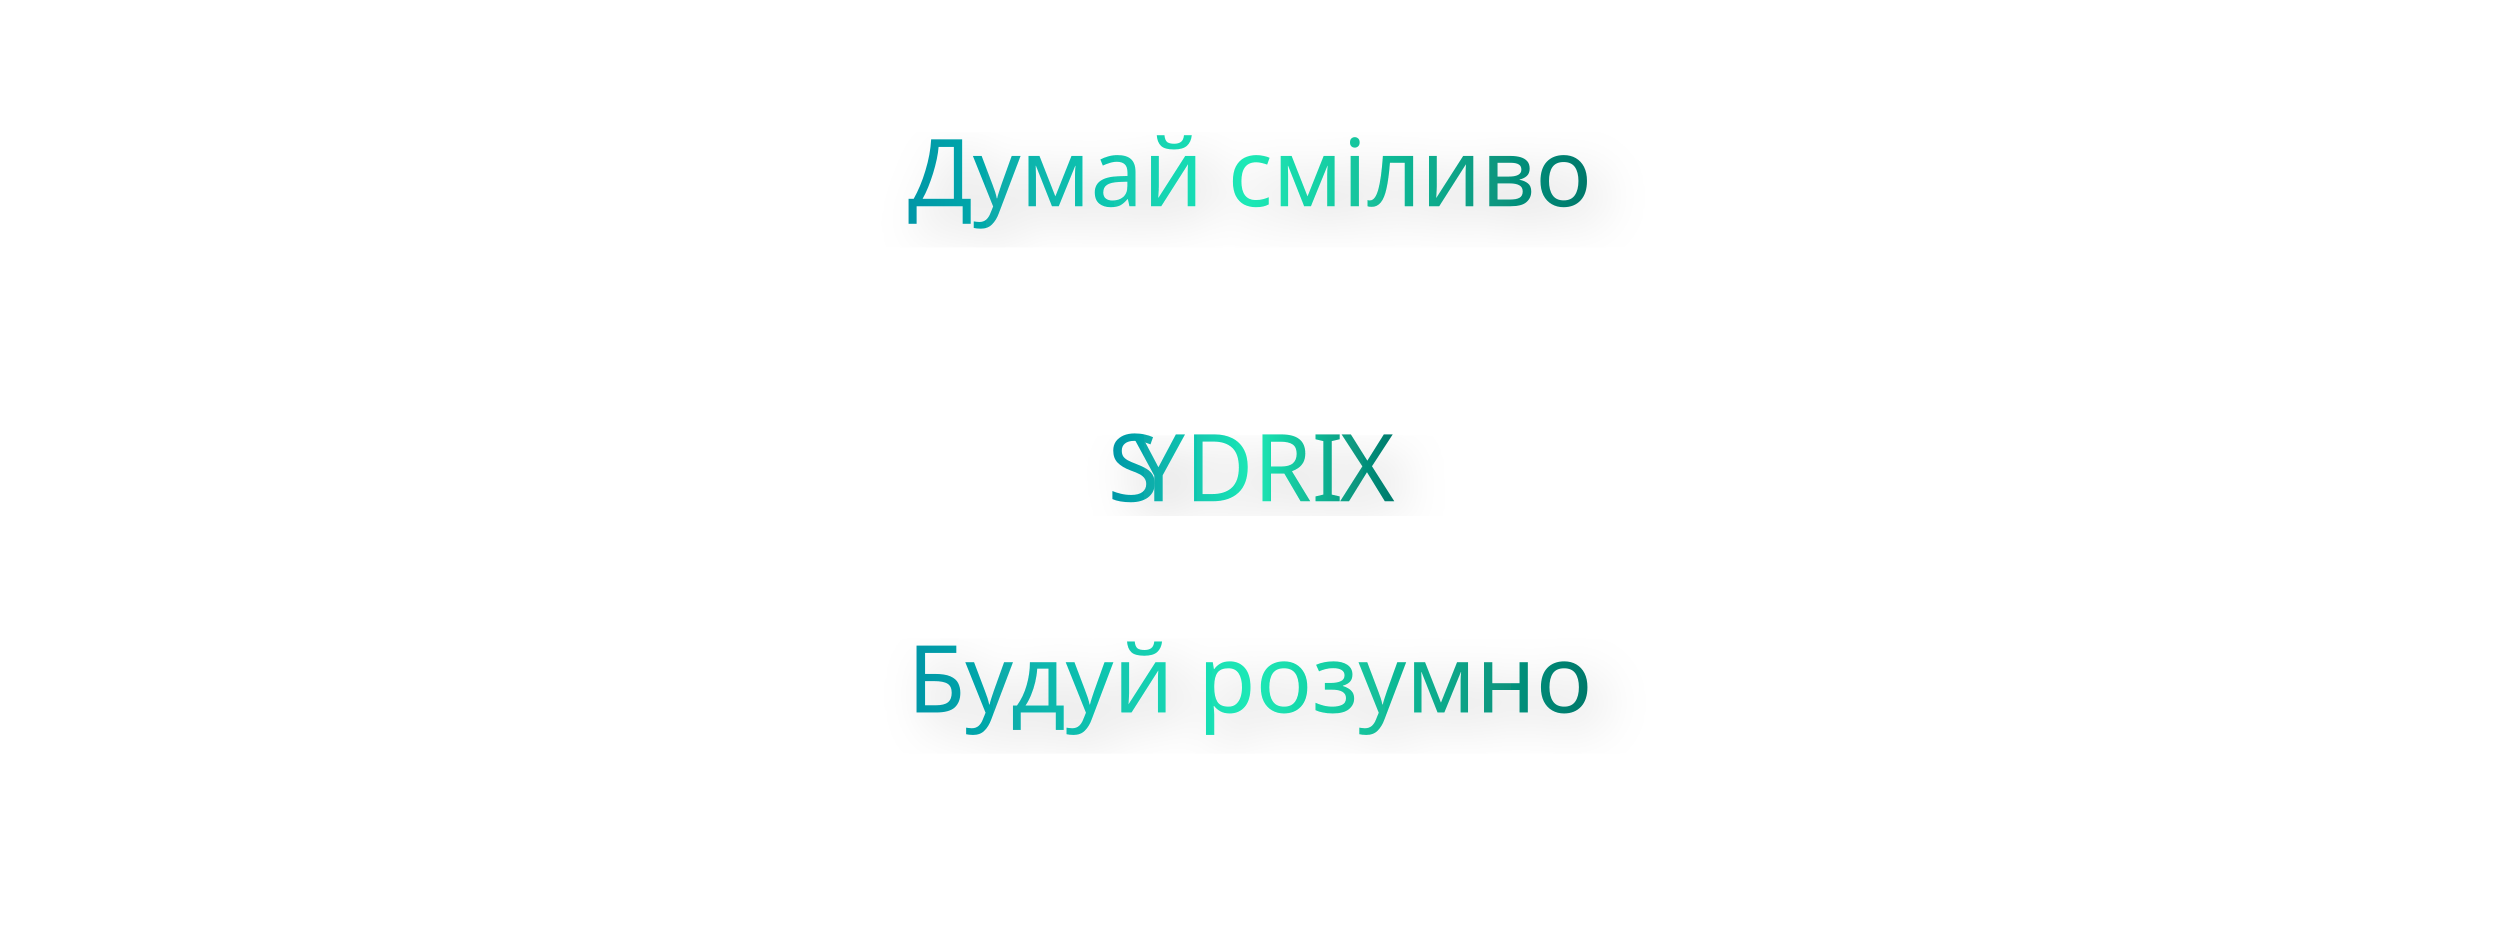
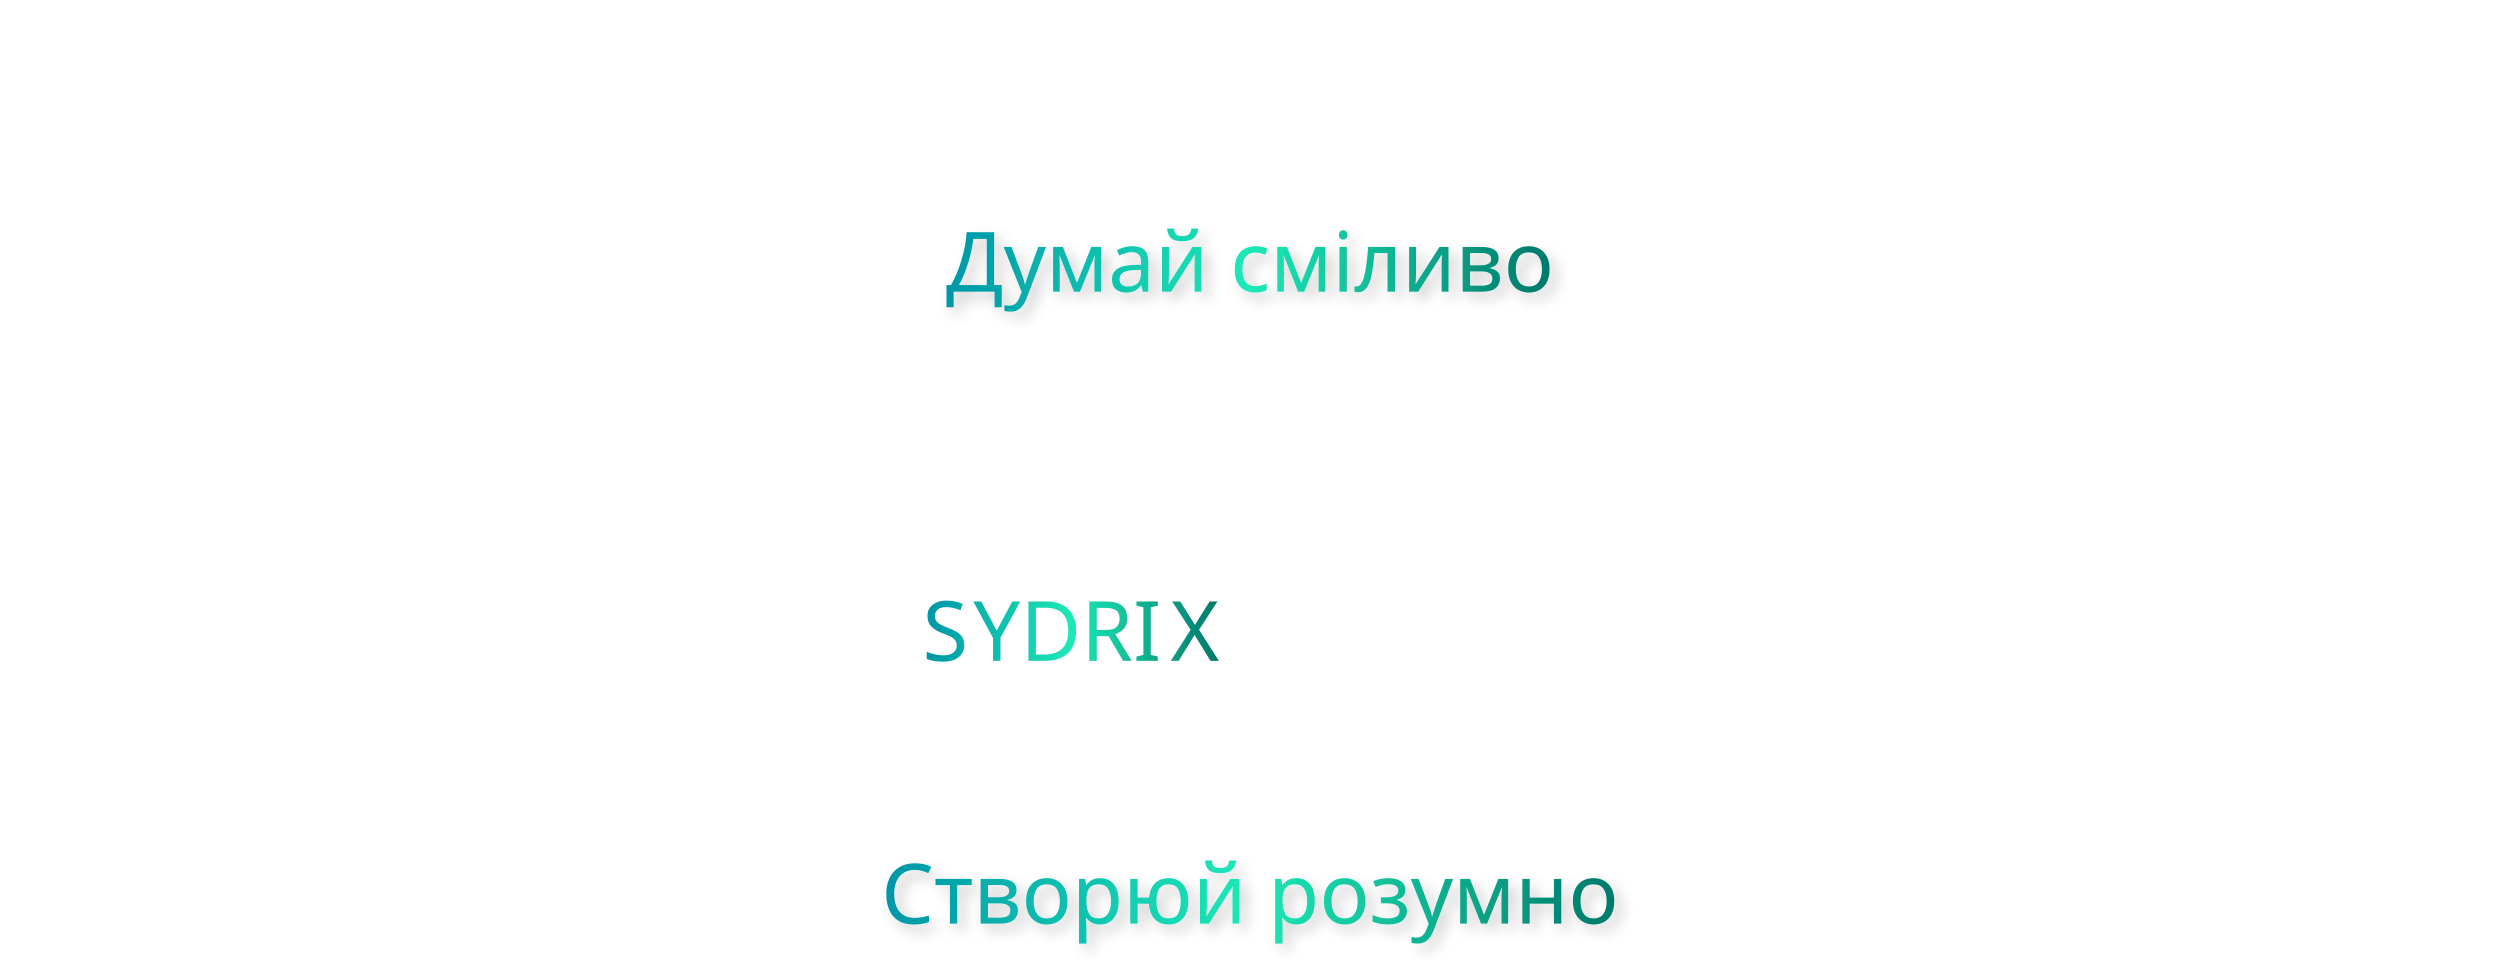
- <svg xmlns="http://www.w3.org/2000/svg" width="100%" height="auto" viewBox="0 0 320 120" preserveAspectRatio="xMidYMid meet">
+ <svg xmlns="http://www.w3.org/2000/svg" viewBox="0 0 360 140">
  <defs>
+     <filter id="embossShadow" width="200%" height="200%" x="-50%" y="-50%">
+       <feDropShadow dx="2" dy="2" flood-color="rgba(0,0,0,0.3)" stdDeviation="2" />
+       <feGaussianBlur in="SourceAlpha" result="blur" stdDeviation="1" />
+       <feSpecularLighting in="blur" lighting-color="#9ffff9" result="specOut" specularConstant=".6" specularExponent="12" surfaceScale="4">
+         <fePointLight x="-80" y="-80" z="200" />
+       </feSpecularLighting>
+       <feComposite in="specOut" in2="SourceAlpha" operator="in" result="lit" />
+       <feMerge>
+         <feMergeNode in="ds" />
+         <feMergeNode in="lit" />
+         <feMergeNode in="SourceGraphic" />
+       </feMerge>
+     </filter>
+     <filter id="textShadow" width="140%" height="140%" x="-20%" y="-20%">
+       <feDropShadow dx="1" dy="1" flood-color="rgba(0,0,0,0.2)" stdDeviation="1" />
+     </filter>
    <linearGradient id="grad" x1="0%" x2="100%" y1="0%" y2="0%">
      <stop offset="0%" stop-color="#0097a7">
        <animate attributeName="stop-color" dur="8s" repeatCount="indefinite" values="#0097a7;#00bcd4;#1de9b6;#00897b;#00796b;#0097a7" />
      </stop>
      <stop offset="50%" stop-color="#1de9b6">
        <animate attributeName="stop-color" dur="8s" repeatCount="indefinite" values="#1de9b6;#00897b;#00796b;#0097a7;#00bcd4;#1de9b6" />
      </stop>
      <stop offset="100%" stop-color="#00796b">
        <animate attributeName="stop-color" dur="8s" repeatCount="indefinite" values="#00796b;#0097a7;#00bcd4;#1de9b6;#00897b;#00796b" />
      </stop>
    </linearGradient>
-     <filter id="soft-shadow" x="-20%" y="-20%" width="140%" height="140%">
-       <feDropShadow dx="2" dy="2" stdDeviation="3" flood-color="rgba(0,0,0,0.2)" />
-     </filter>
  </defs>
-   <style>
-     text {
-       font-family: Verdana, sans-serif;
-       fill: url(#grad);
-       filter: url(#soft-shadow);
-     }
-     .tagline {
-       font-size: 1.1rem;           /* ≈24px при базовому 20px */
-     }
-     .brand {
-       font-size: 3.8rem;           /* ≈74px */
-       dominant-baseline: middle;
-     }
-     .brand tspan:first-child,
-     .brand tspan:last-child {
-       font-size: 7rem;           /* ≈82px для S і X */
-     }
-   </style>
-   <text class="tagline" x="50%" y="22%" text-anchor="middle">
-     Думай сміливо
+   <style>text{font-family:Verdana,sans-serif;fill:url(#grad);text-anchor:middle}.tagline{font-size:1.1rem;filter:url(#textShadow)}.brand{font-size:3rem;filter:url(#embossShadow);dominant-baseline:middle}.brand tspan:first-child,.brand tspan:last-child{font-size:8rem}.mid{font-size:5rem;fill-opacity:1}</style>
+   <text x="50%" y="30%" class="tagline">Думай сміливо</text>
+   <text x="42.5%" y="65%" class="brand">
+     <tspan dx=".2em">S</tspan>
+     <tspan class="mid" dx="-.2em">YDRI</tspan>
+     <tspan dx="-.15em">X</tspan>
  </text>
-   <text class="brand" x="50%" y="50%" text-anchor="middle">
-     <tspan dx="0.025em">S</tspan>
-     <tspan dx="-0.55em">YDRI</tspan>
-     <tspan dx="-0.3em">X</tspan>
-   </text>
-   <text class="tagline" x="50%" y="76%" text-anchor="middle">
-     Будуй розумно
-   </text>
+   <text x="50%" y="95%" class="tagline">Створюй розумно</text>
</svg>
